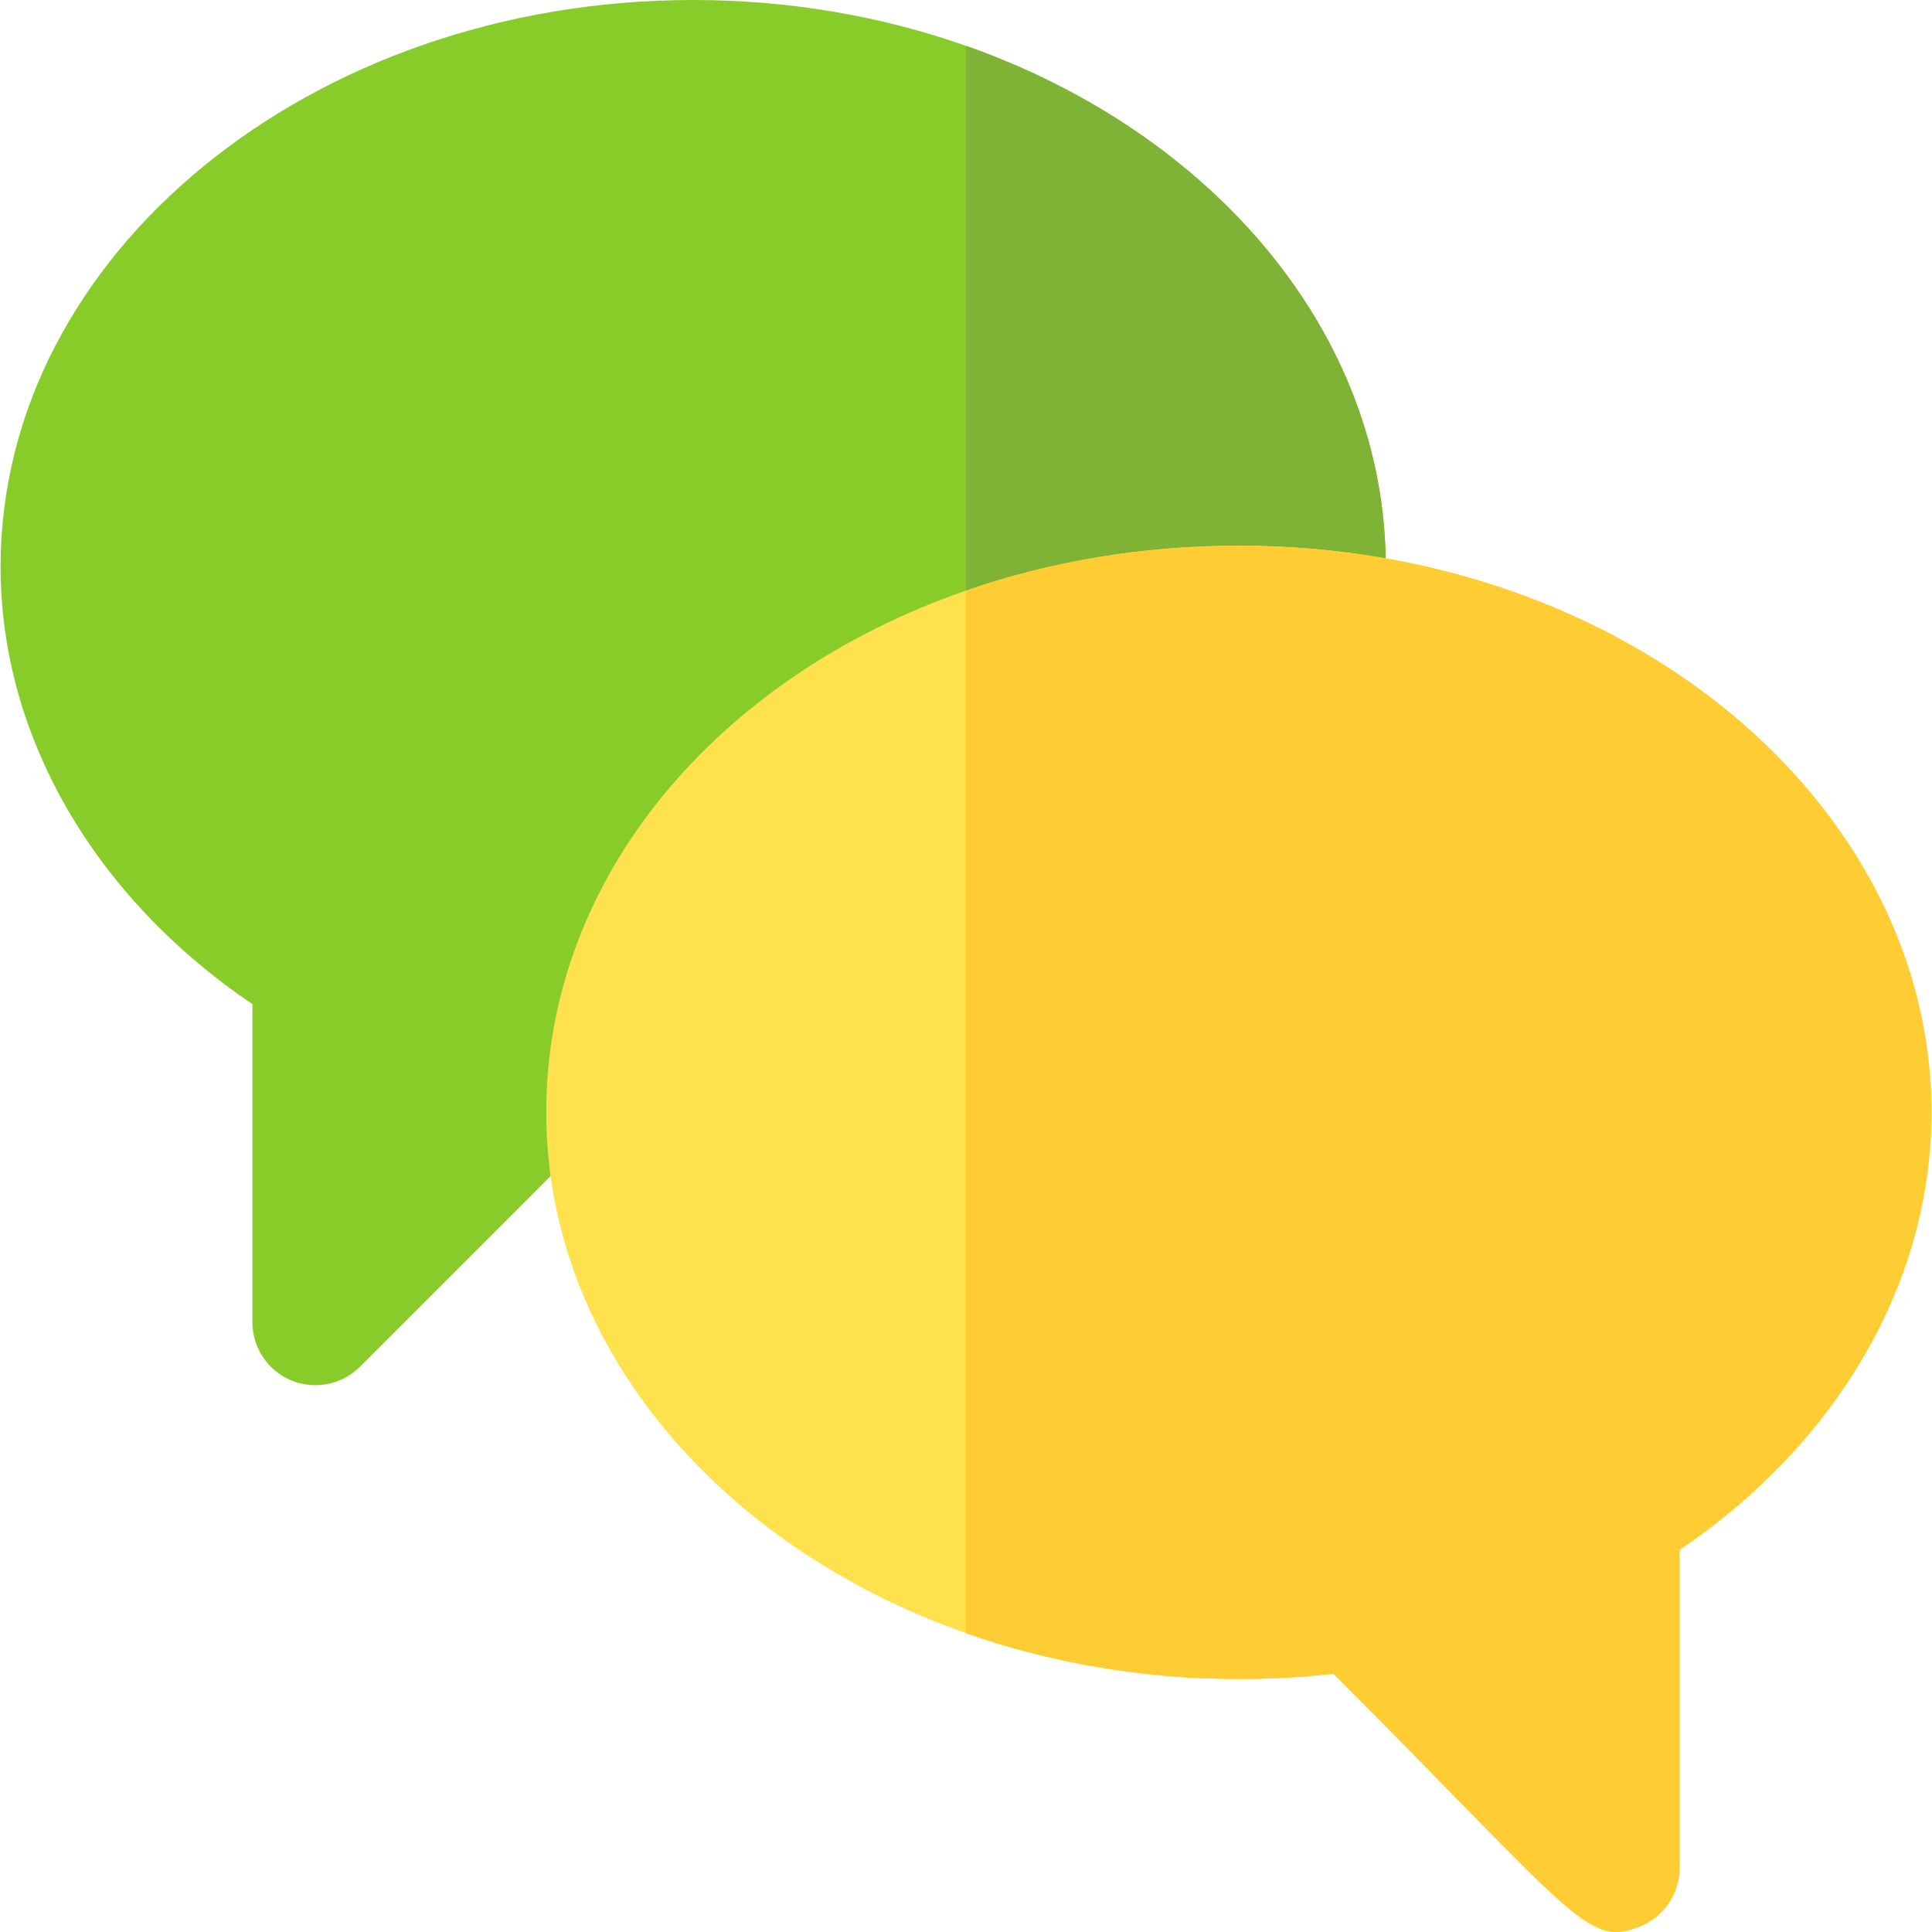
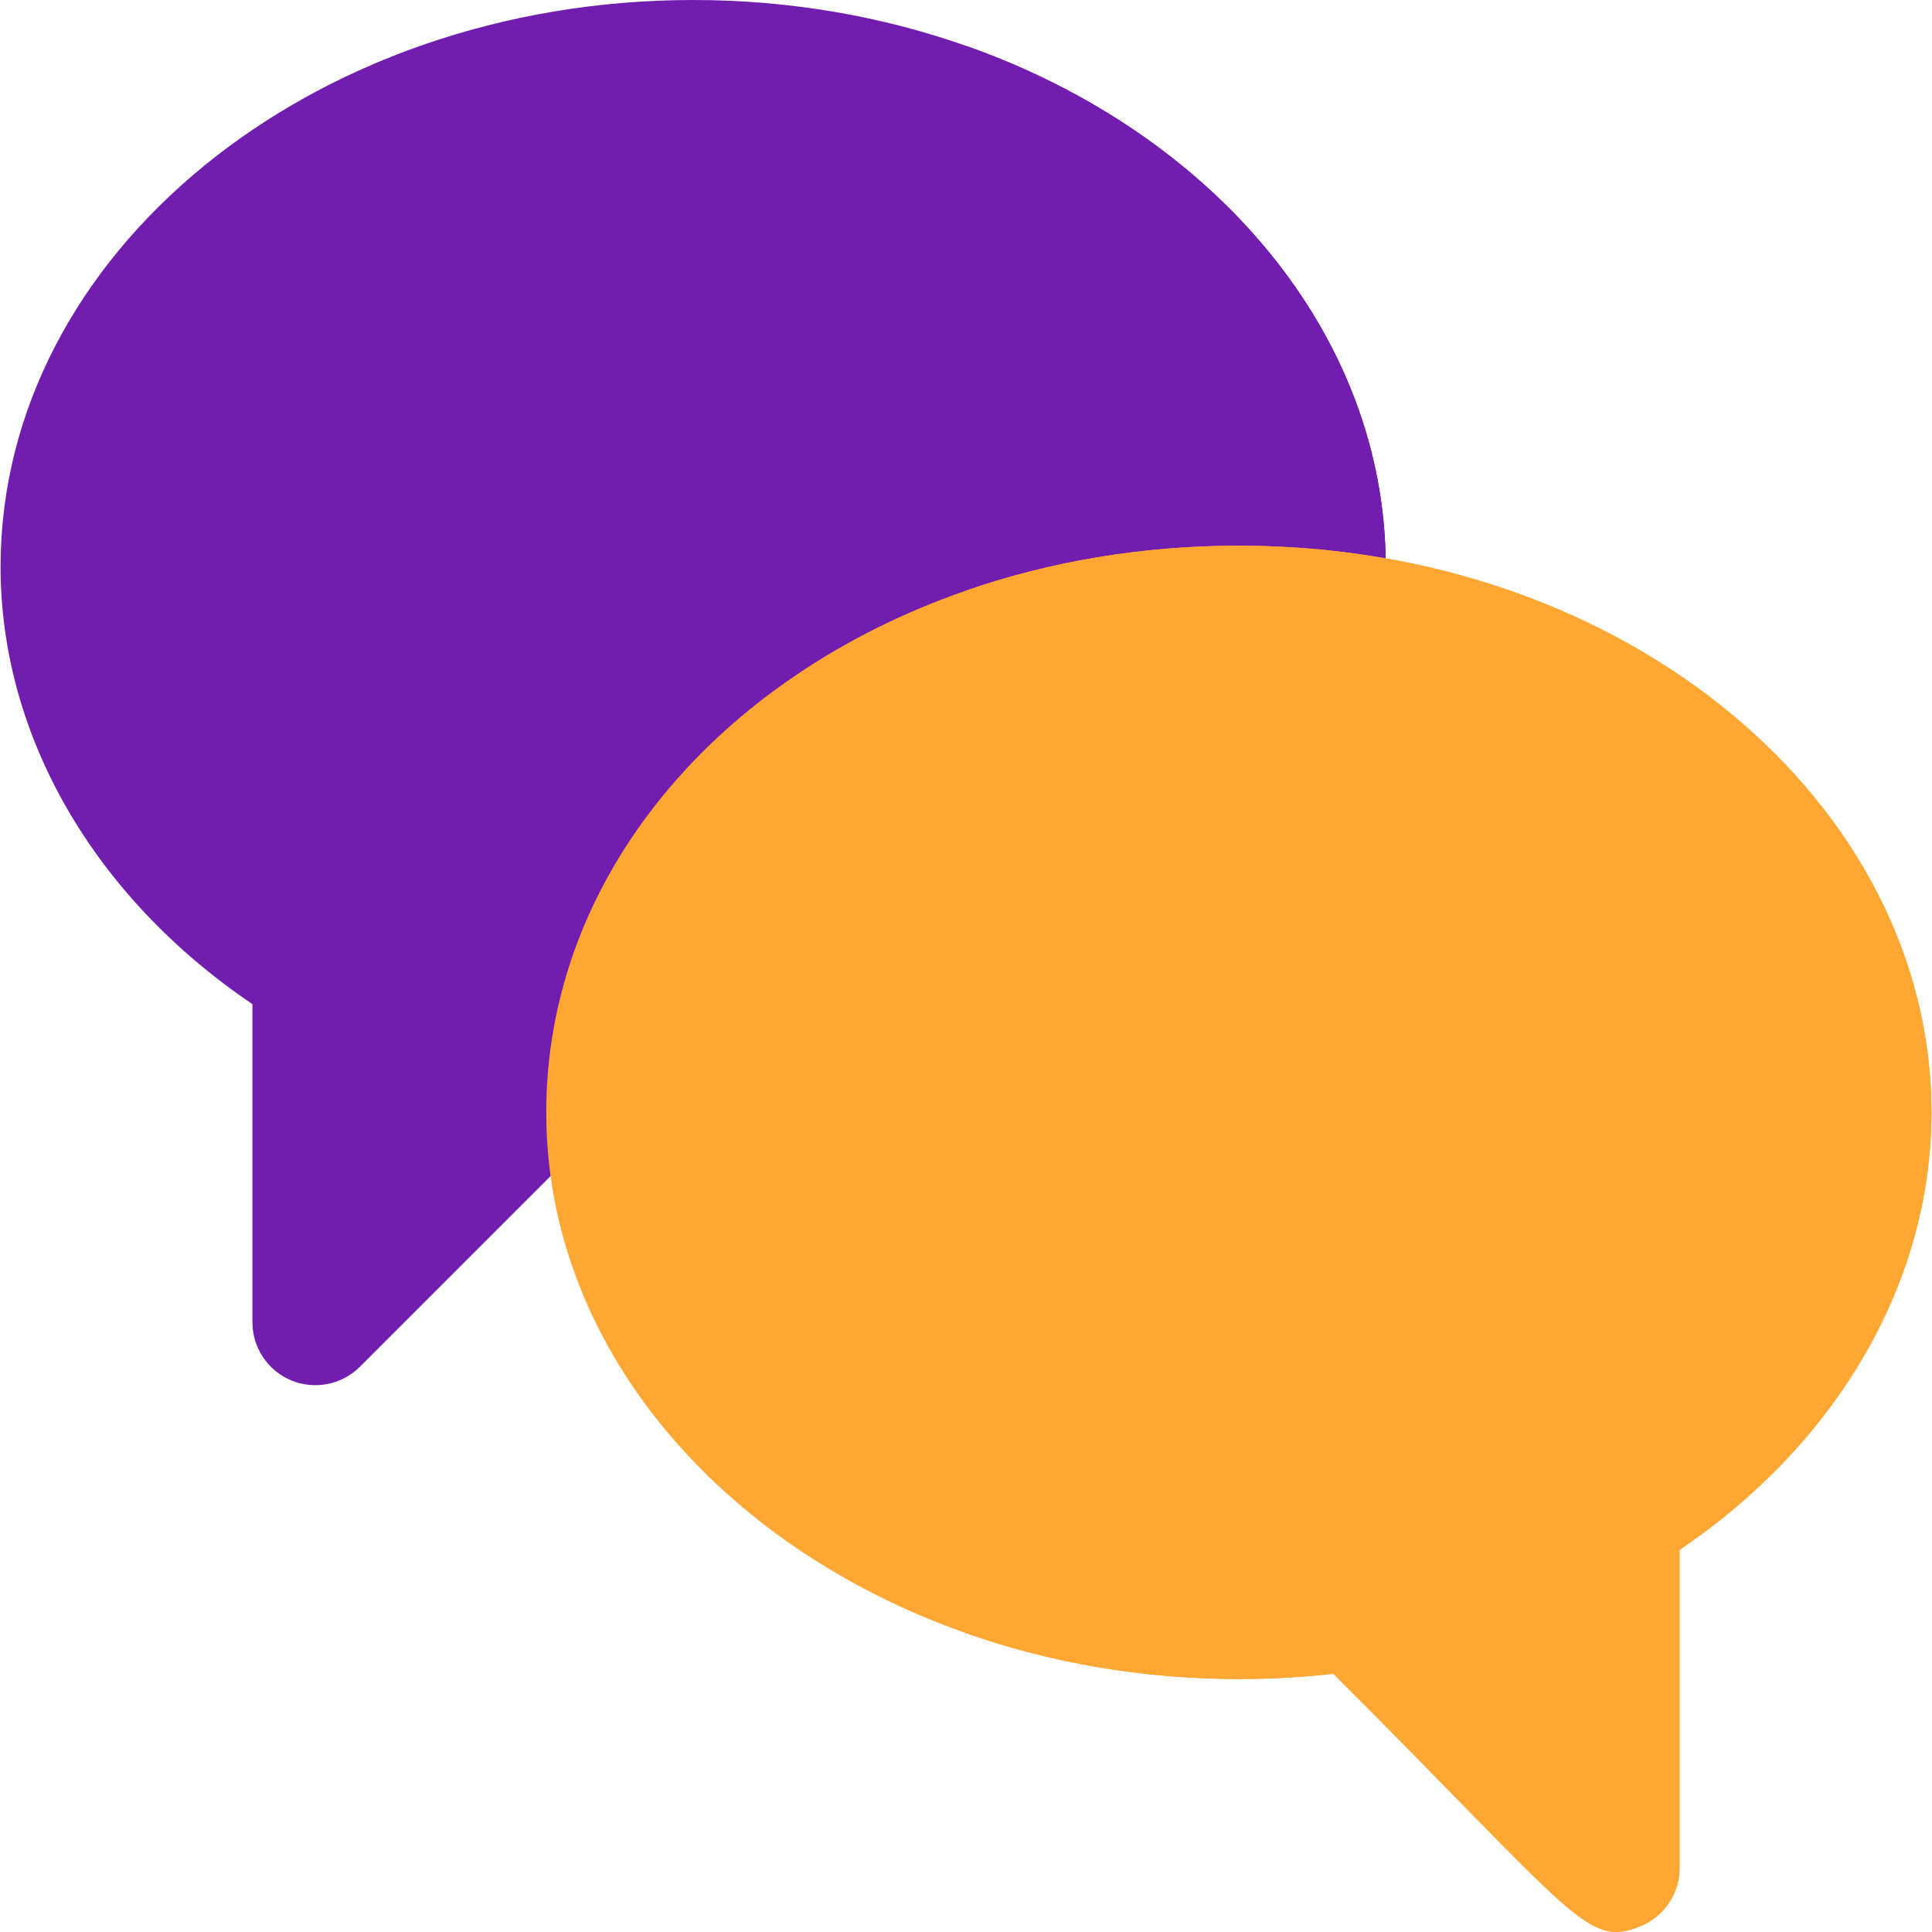
<svg xmlns="http://www.w3.org/2000/svg" height="800px" width="800px" version="1.1" id="Layer_1" viewBox="0 0 512 512" xml:space="preserve" fill="#000000">
  <g id="SVGRepo_bgCarrier" stroke-width="0" />
  <g id="SVGRepo_tracerCarrier" stroke-linecap="round" stroke-linejoin="round" />
  <g id="SVGRepo_iconCarrier">
-     <path style="fill:#88CC2A;" d="M256,12.147C233.808,4.327,209.358,0,183.695,0C82.49,0,0.151,67.366,0.151,150.172 c0,44.829,24.773,87.556,66.743,115.933v84.297c0,6.752,4.06,12.837,10.301,15.418c6.129,2.547,13.349,1.212,18.188-3.615 l63.261-63.261c11.78,1.335,19.189-5.829,20.168-14.528c4.605-40.813,35.763-73.762,77.188-91.705 c27.71-12.003,60.002-17.286,92.017-13.716c9.133,1.057,17.398-5.551,18.443-14.695c0.523-4.55,0.779-9.3,0.779-14.127 C367.239,88.357,321.364,35.151,256,12.147z" />
-     <path style="fill:#7FB335;" d="M367.239,150.172c0,4.828-0.256,9.578-0.779,14.127c-1.046,9.144-9.311,15.751-18.443,14.695 c-32.014-3.571-64.307,1.713-92.017,13.716V12.147C321.364,35.151,367.239,88.357,367.239,150.172z" />
-     <path style="fill:#FFE14D;" d="M328.305,144.61c-25.774,0-50.191,4.238-72.305,11.903c-65.831,22.804-111.239,75.998-111.239,138.27 c0,61.815,45.875,115.021,111.239,138.025c22.192,7.82,46.642,12.147,72.305,12.147c8.51,0,16.908-0.467,25.073-1.391 c64.463,64.463,67.255,72.761,81.427,66.866c6.24-2.581,10.301-8.665,10.301-15.418v-84.297 c41.97-28.377,66.743-71.104,66.743-115.933C511.849,213.144,431.223,144.61,328.305,144.61z" />
-     <path style="fill:#FFCC33;" d="M511.849,294.782c0,44.829-24.773,87.556-66.743,115.933v84.297c0,6.752-4.06,12.837-10.301,15.418 c-14.172,5.896-16.964-2.403-81.427-66.866c-8.165,0.923-16.563,1.39-25.073,1.39c-25.663,0-50.113-4.327-72.305-12.147V156.513 c22.114-7.664,46.531-11.903,72.305-11.903C431.223,144.61,511.849,213.144,511.849,294.782z" />
+     <path style="fill:#711DB0;" d="M256,12.147C233.808,4.327,209.358,0,183.695,0C82.49,0,0.151,67.366,0.151,150.172 c0,44.829,24.773,87.556,66.743,115.933v84.297c0,6.752,4.06,12.837,10.301,15.418c6.129,2.547,13.349,1.212,18.188-3.615 l63.261-63.261c11.78,1.335,19.189-5.829,20.168-14.528c4.605-40.813,35.763-73.762,77.188-91.705 c27.71-12.003,60.002-17.286,92.017-13.716c9.133,1.057,17.398-5.551,18.443-14.695c0.523-4.55,0.779-9.3,0.779-14.127 C367.239,88.357,321.364,35.151,256,12.147z" />
+     <path style="fill:#711DB0;" d="M367.239,150.172c0,4.828-0.256,9.578-0.779,14.127c-1.046,9.144-9.311,15.751-18.443,14.695 c-32.014-3.571-64.307,1.713-92.017,13.716V12.147C321.364,35.151,367.239,88.357,367.239,150.172z" />
+     <path style="fill:#FFA732;" d="M328.305,144.61c-25.774,0-50.191,4.238-72.305,11.903c-65.831,22.804-111.239,75.998-111.239,138.27 c0,61.815,45.875,115.021,111.239,138.025c22.192,7.82,46.642,12.147,72.305,12.147c8.51,0,16.908-0.467,25.073-1.391 c64.463,64.463,67.255,72.761,81.427,66.866c6.24-2.581,10.301-8.665,10.301-15.418v-84.297 c41.97-28.377,66.743-71.104,66.743-115.933C511.849,213.144,431.223,144.61,328.305,144.61z" />
+     <path style="fill:#FFA732;" d="M511.849,294.782c0,44.829-24.773,87.556-66.743,115.933v84.297c0,6.752-4.06,12.837-10.301,15.418 c-14.172,5.896-16.964-2.403-81.427-66.866c-8.165,0.923-16.563,1.39-25.073,1.39c-25.663,0-50.113-4.327-72.305-12.147V156.513 c22.114-7.664,46.531-11.903,72.305-11.903C431.223,144.61,511.849,213.144,511.849,294.782z" />
  </g>
</svg>
